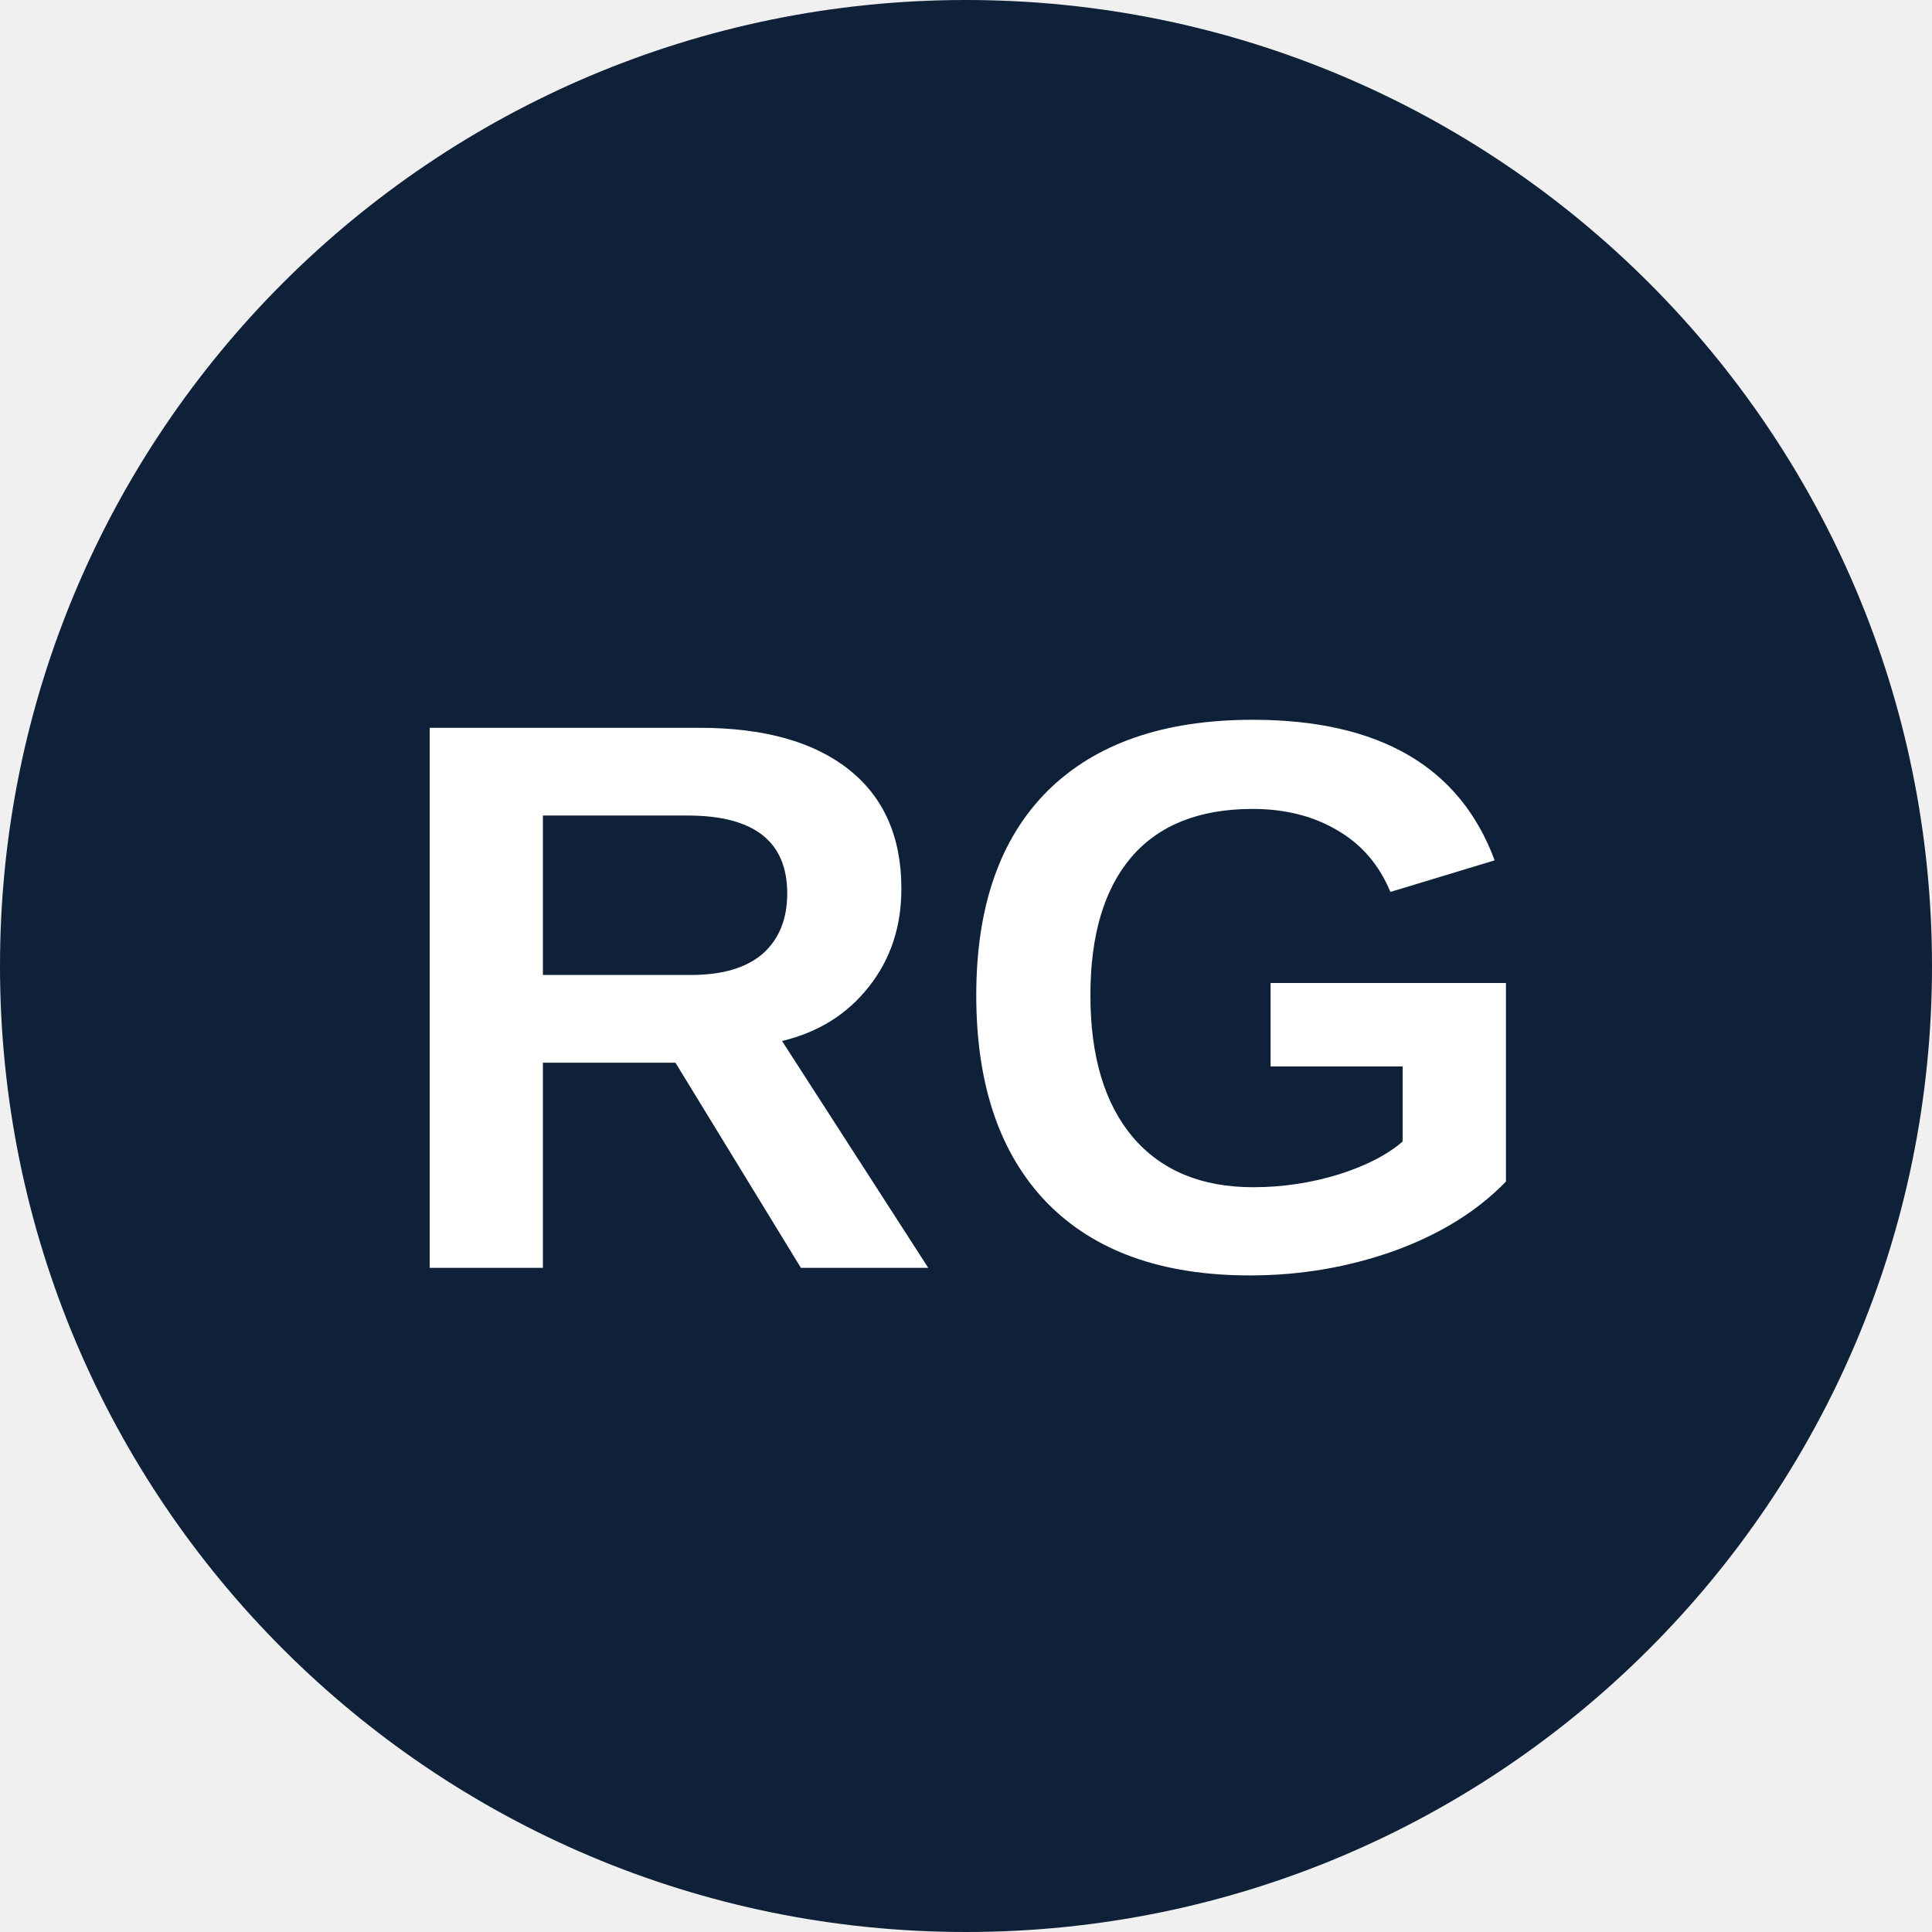
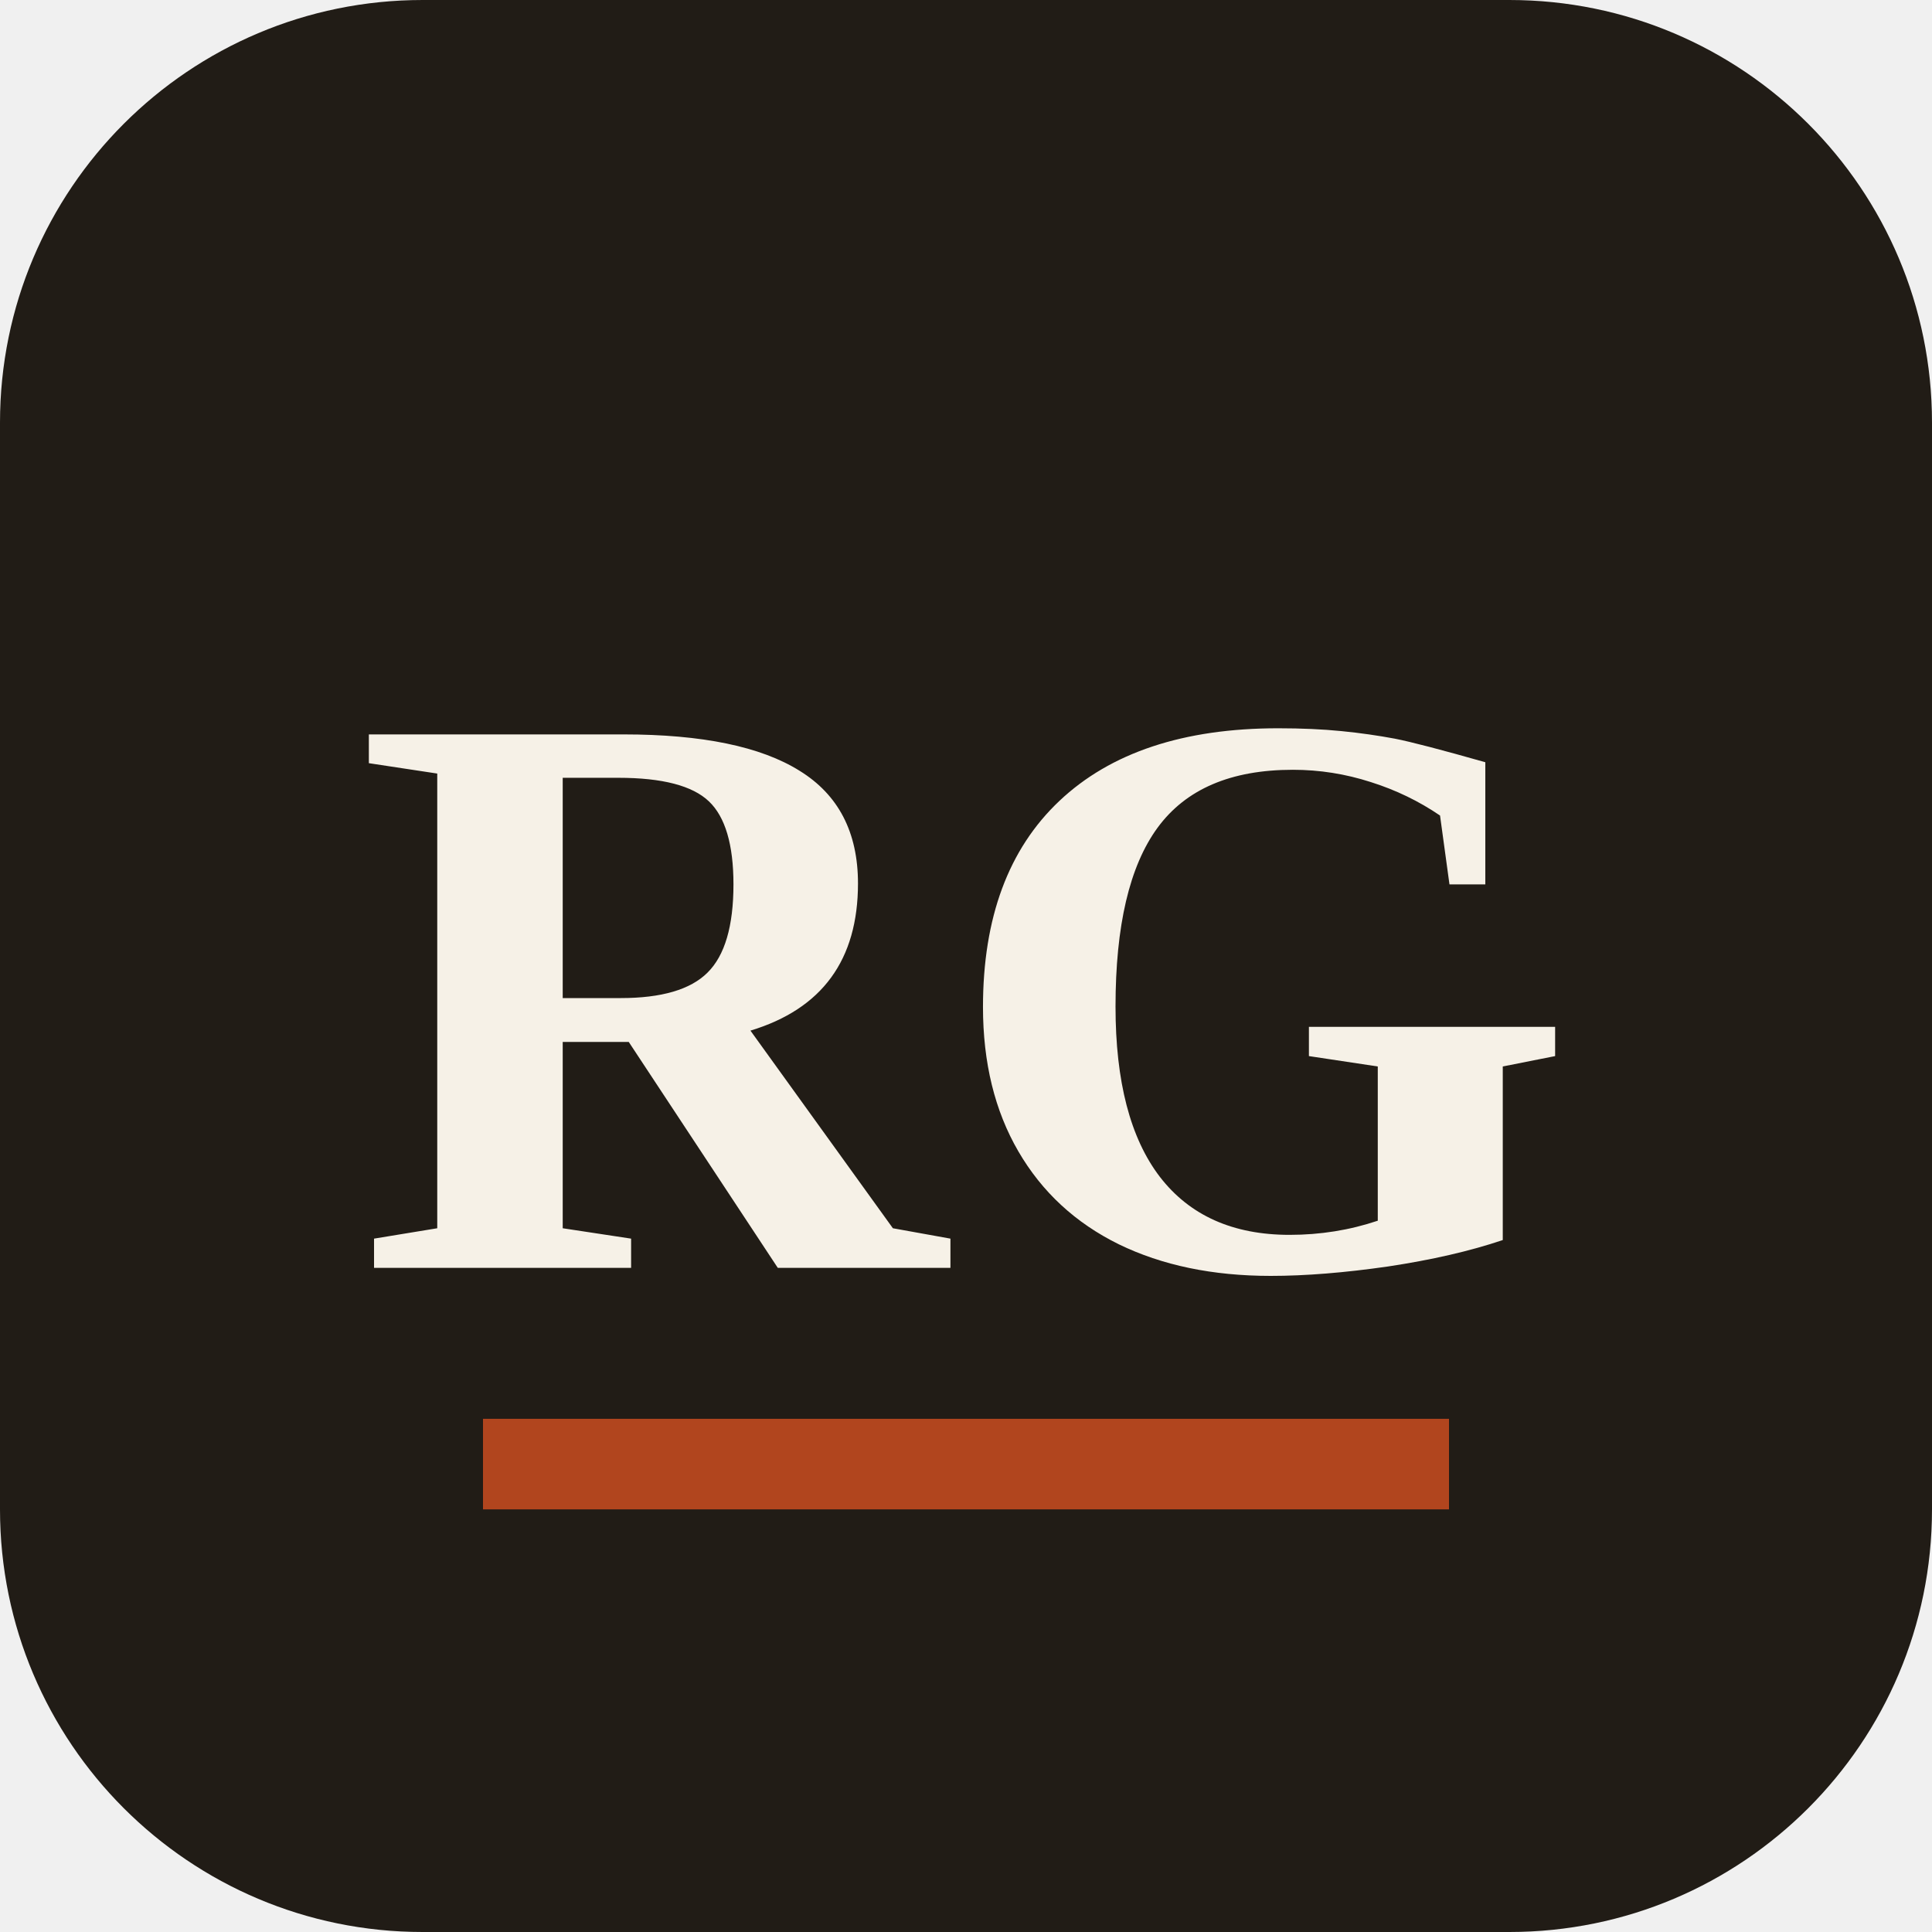
<svg xmlns="http://www.w3.org/2000/svg" viewBox="0 0 64 64" role="img" aria-label="RG">
-   <circle cx="32" cy="32" r="32" fill="#0e2138" />
-   <text x="32" y="42" text-anchor="middle" font-family="Arial, Helvetica, sans-serif" font-size="26" font-weight="700" fill="#ffffff">RG</text>
+   <rect width="64" height="64" rx="14" fill="#211c16" />
+   <text x="32" y="42" text-anchor="middle" font-family="Georgia, 'Times New Roman', serif" font-size="27" font-weight="600" fill="#f6f1e7">RG</text>
+   <rect x="16" y="47" width="32" height="3" fill="#b1451e" />
</svg>
